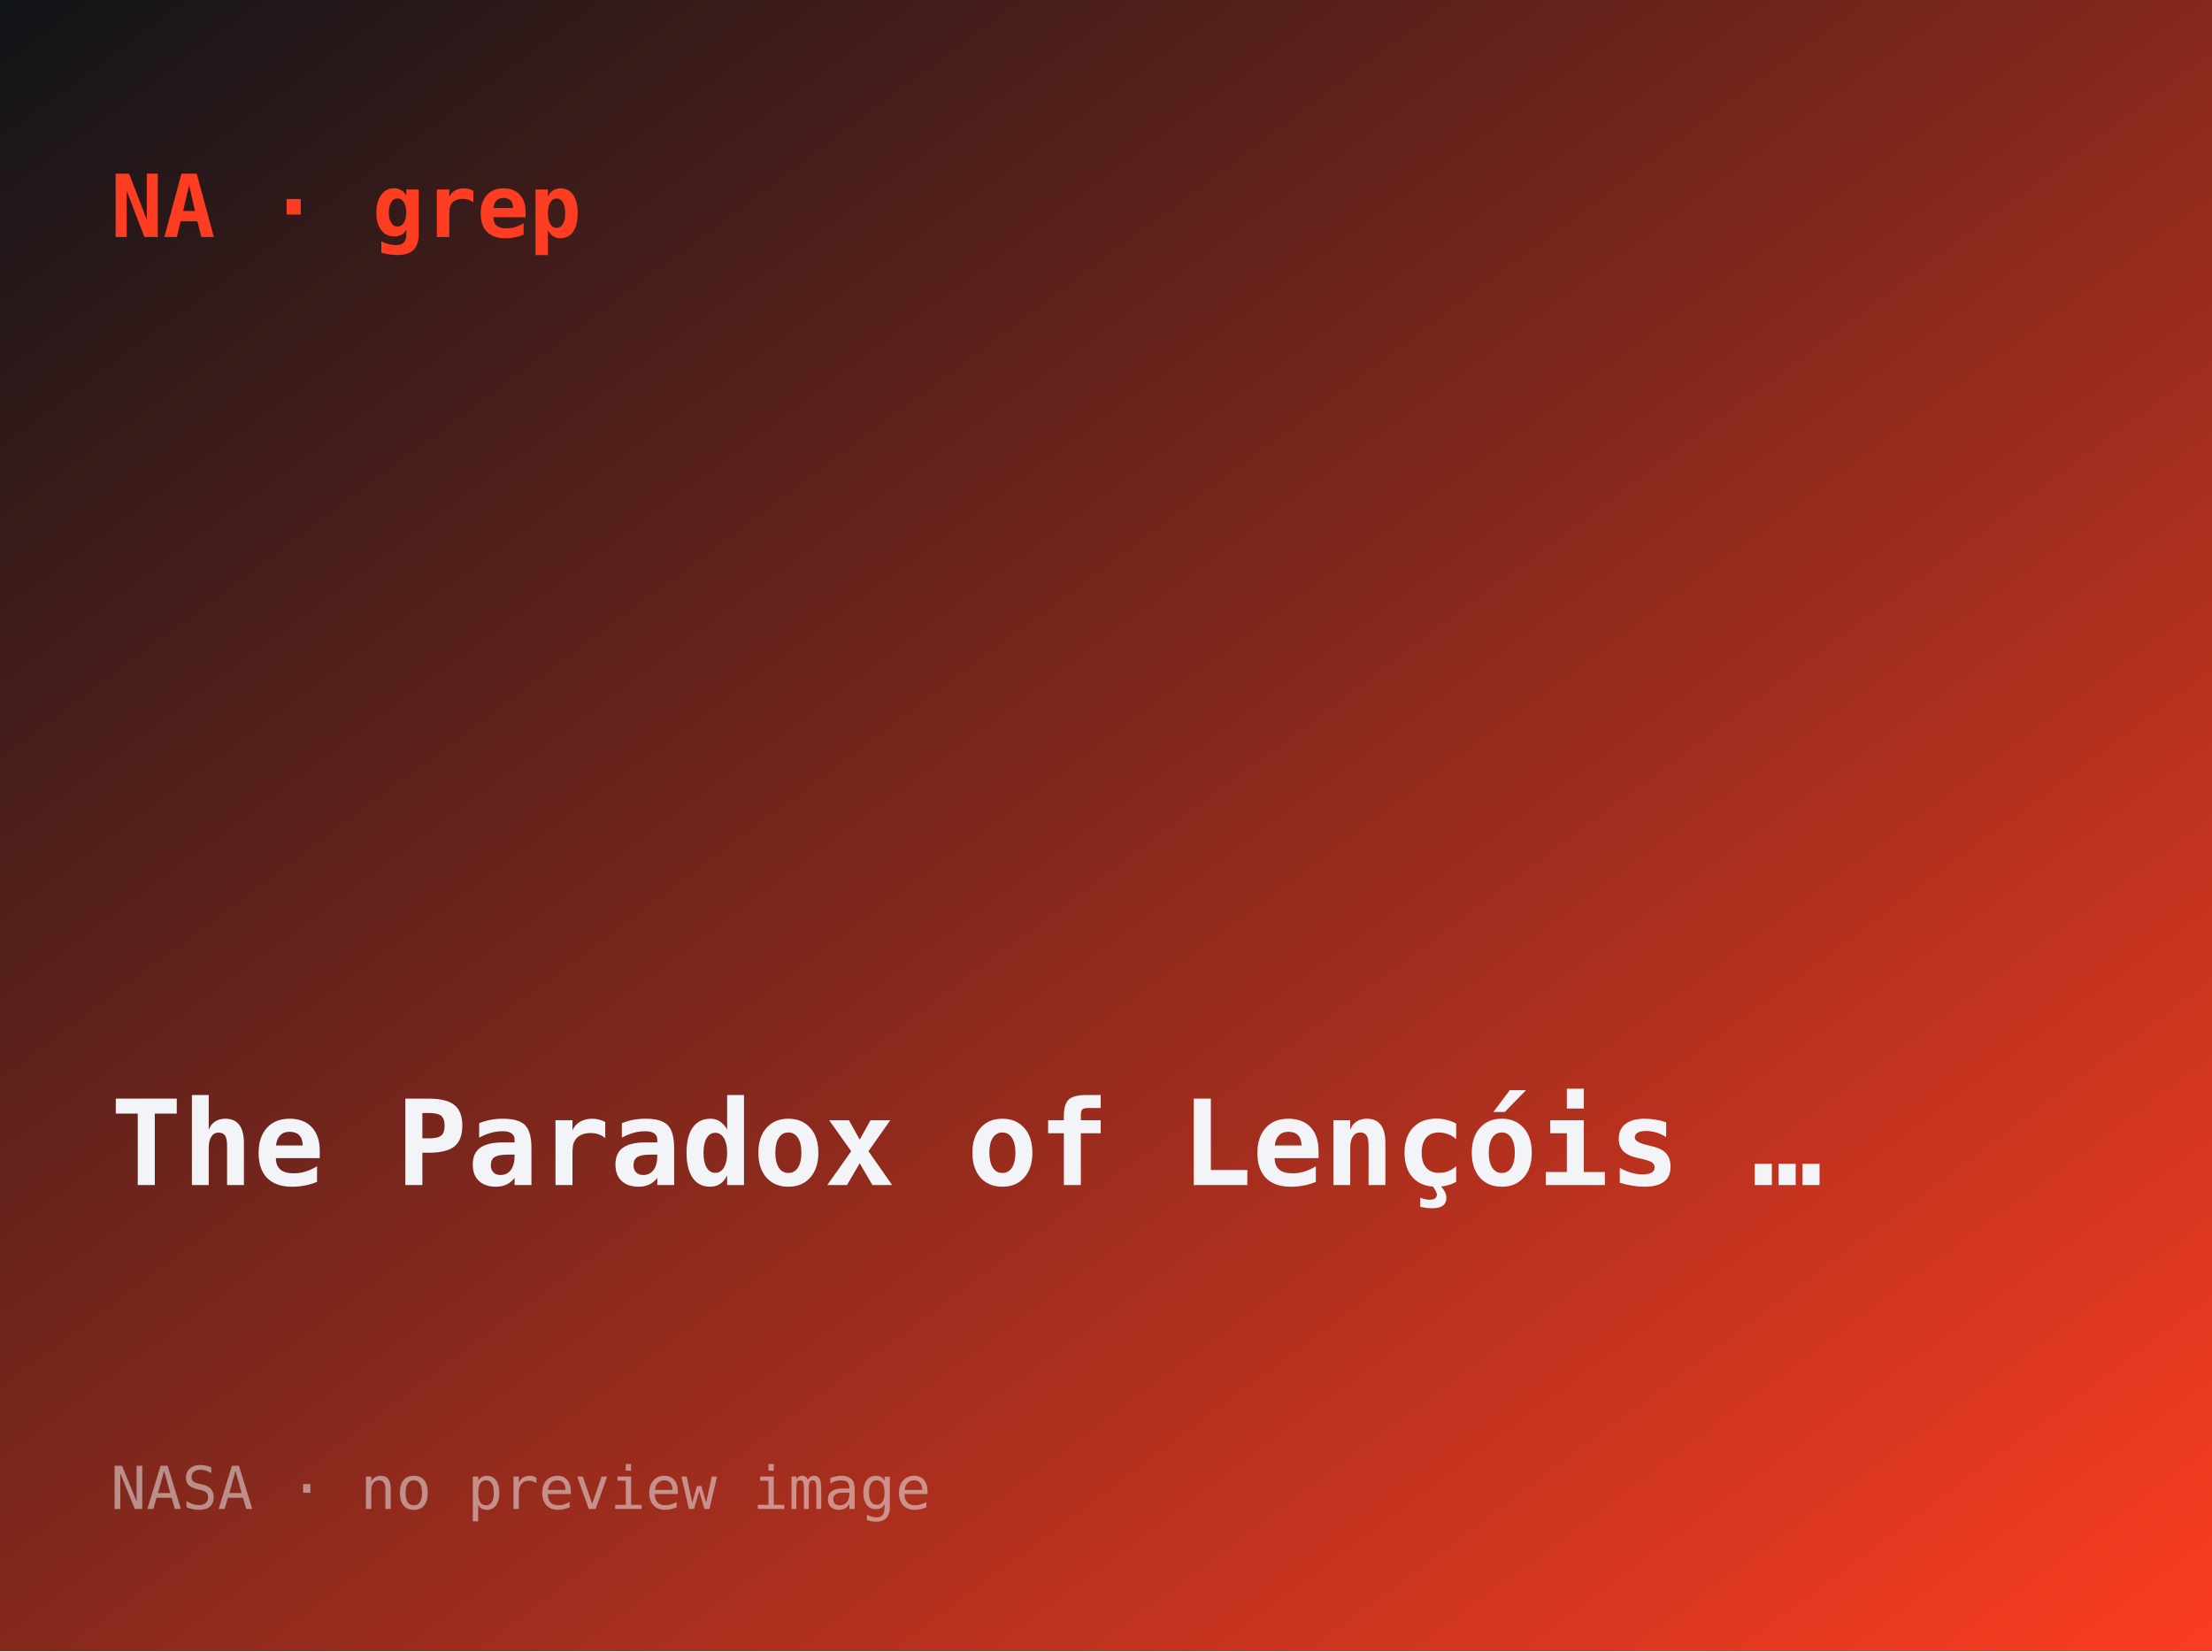
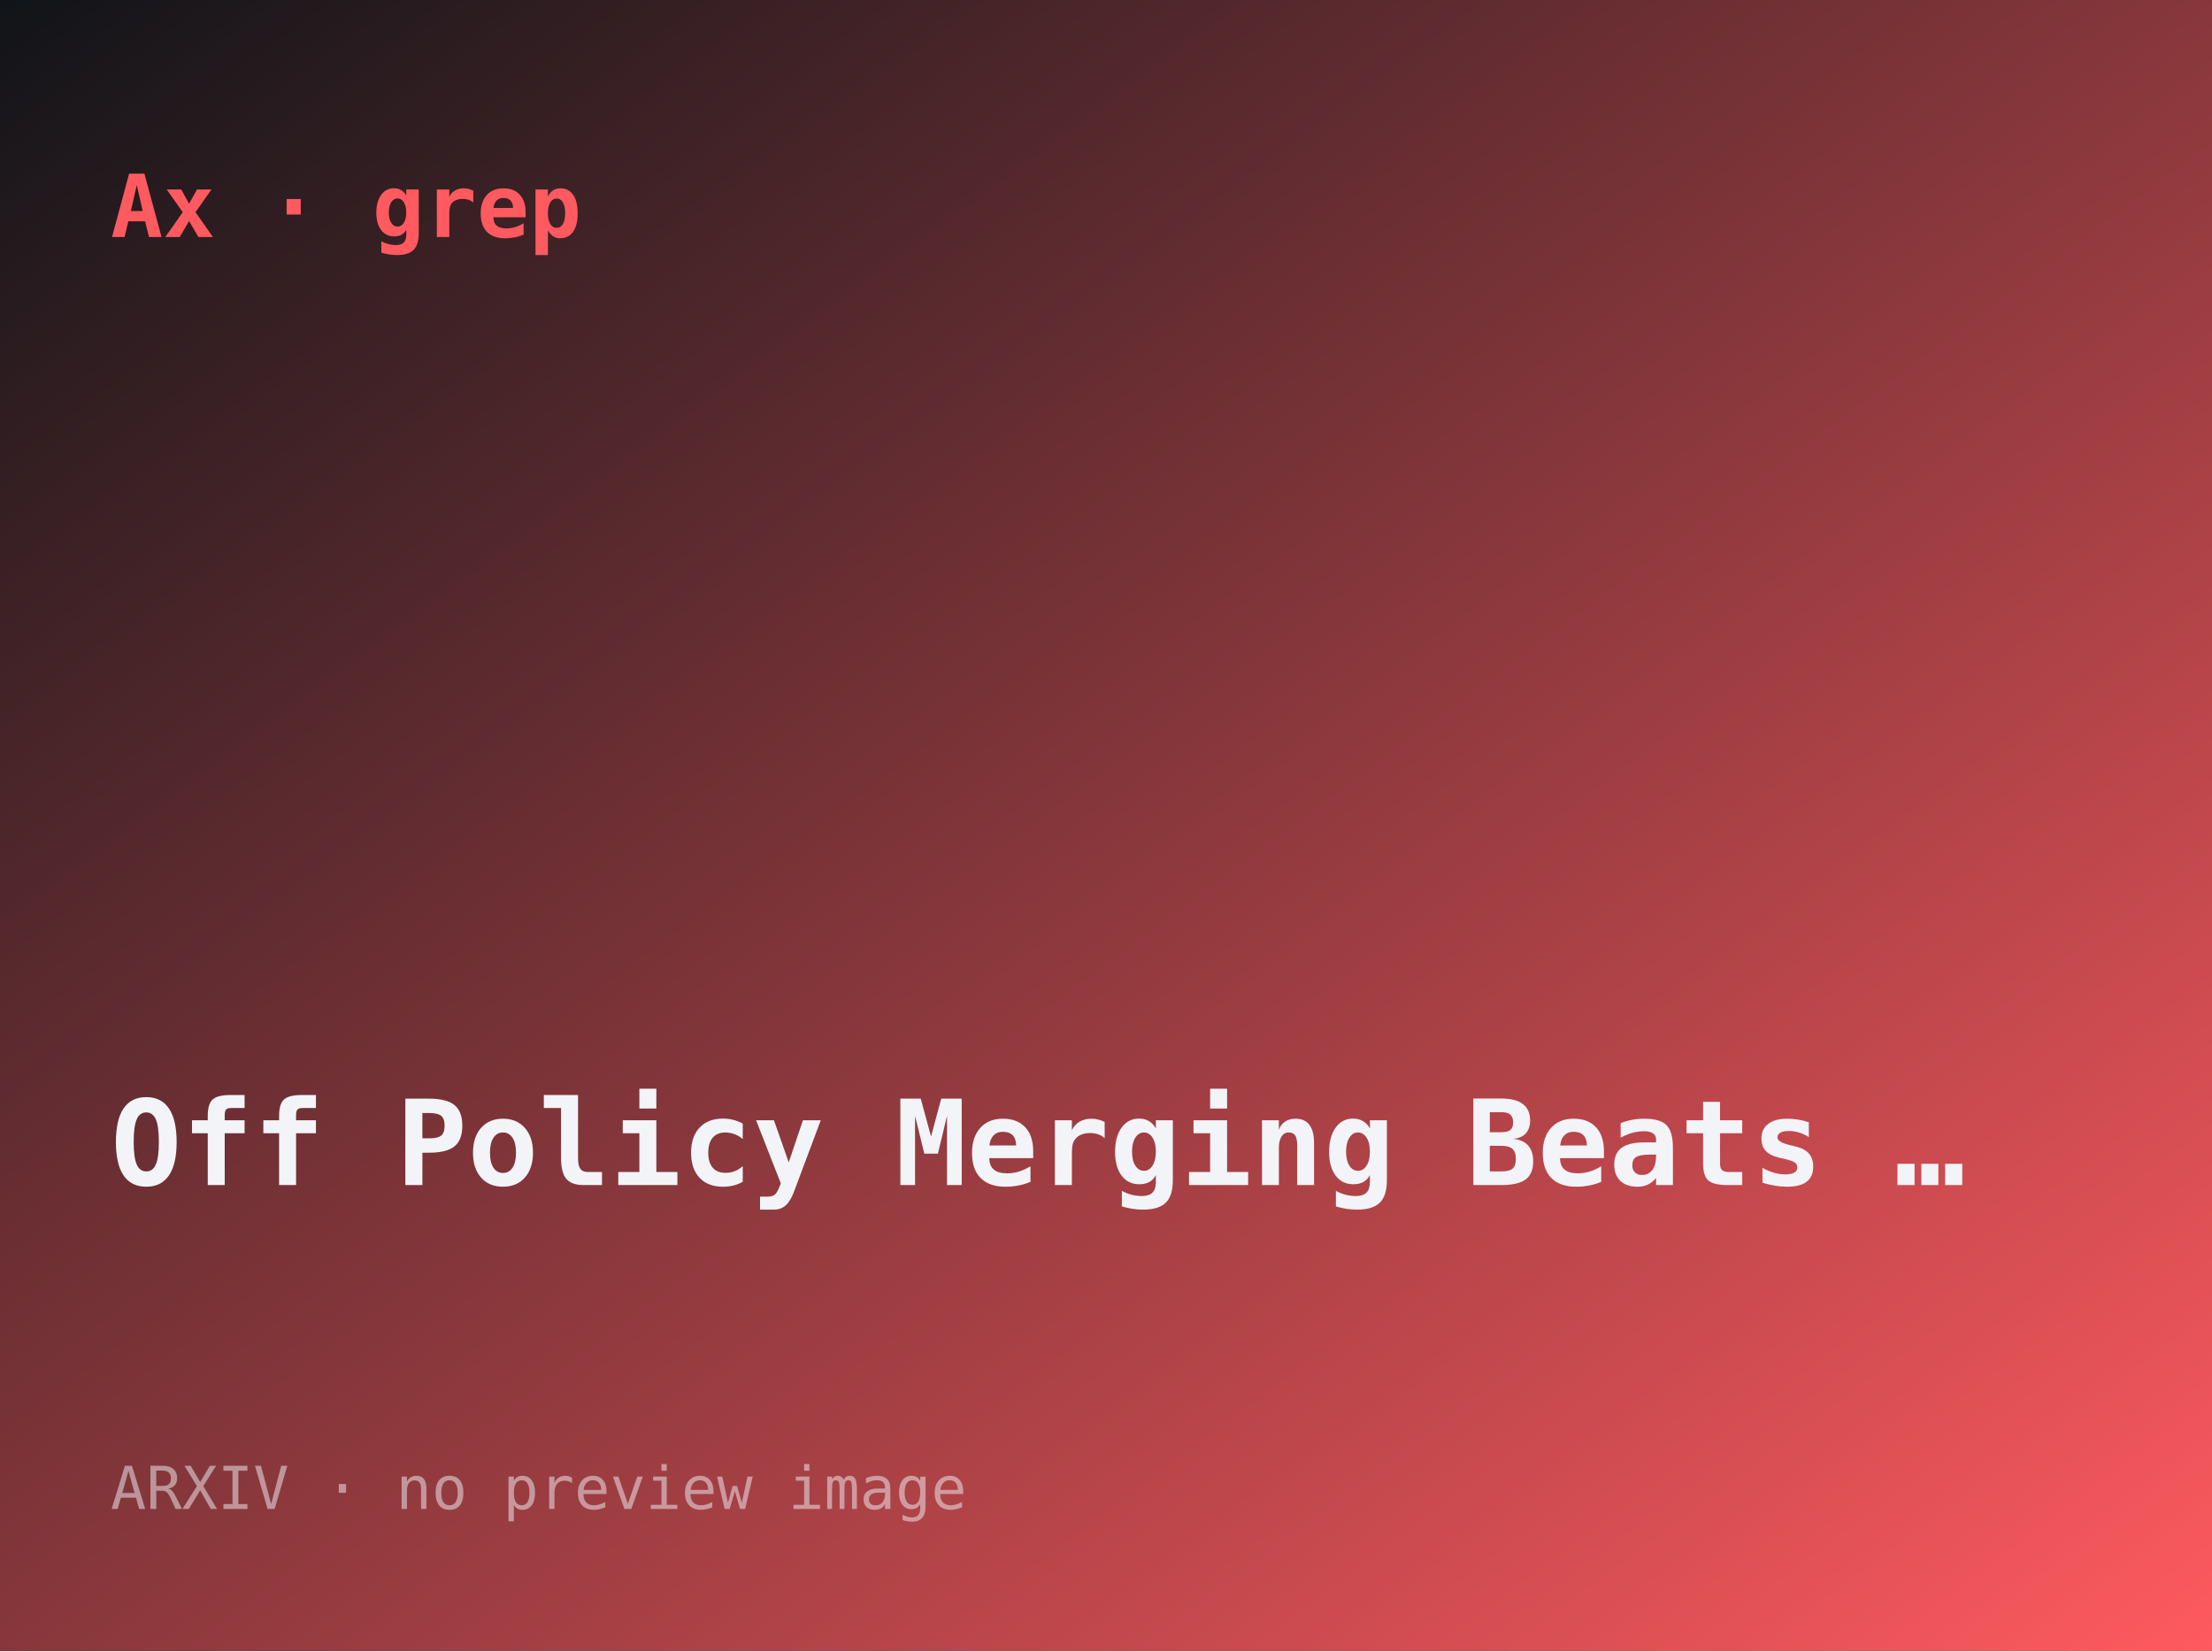
- <svg xmlns="http://www.w3.org/2000/svg" width="560" height="418" viewBox="0 0 560 418" role="img" aria-label="The Paradox of Lençóis Maranhenses National Park">
+ <svg xmlns="http://www.w3.org/2000/svg" width="560" height="418" viewBox="0 0 560 418" role="img" aria-label="Off-Policy Merging Beats On-Policy Self-Distillation for Continual Learning">
  <defs>
    <linearGradient id="g" x1="0" y1="0" x2="1" y2="1">
      <stop offset="0" stop-color="#101418" />
-       <stop offset="1" stop-color="#fc3d21" />
+       <stop offset="1" stop-color="#ff5a5f" />
    </linearGradient>
  </defs>
  <rect width="560" height="418" fill="url(#g)" />
-   <text x="28" y="60" font-family="ui-monospace,monospace" font-size="22" fill="#fc3d21" font-weight="700">NA · grep</text>
-   <text x="28" y="300" font-family="ui-monospace,monospace" font-size="30" fill="#f2f4f8" font-weight="600">The Paradox of Lençóis …</text>
-   <text x="28" y="382" font-family="ui-monospace,monospace" font-size="15" fill="rgba(242,244,248,.5)">NASA · no preview image</text>
+   <text x="28" y="60" font-family="ui-monospace,monospace" font-size="22" fill="#ff5a5f" font-weight="700">Ax · grep</text>
+   <text x="28" y="300" font-family="ui-monospace,monospace" font-size="30" fill="#f2f4f8" font-weight="600">Off Policy Merging Beats …</text>
+   <text x="28" y="382" font-family="ui-monospace,monospace" font-size="15" fill="rgba(242,244,248,.5)">ARXIV · no preview image</text>
</svg>
